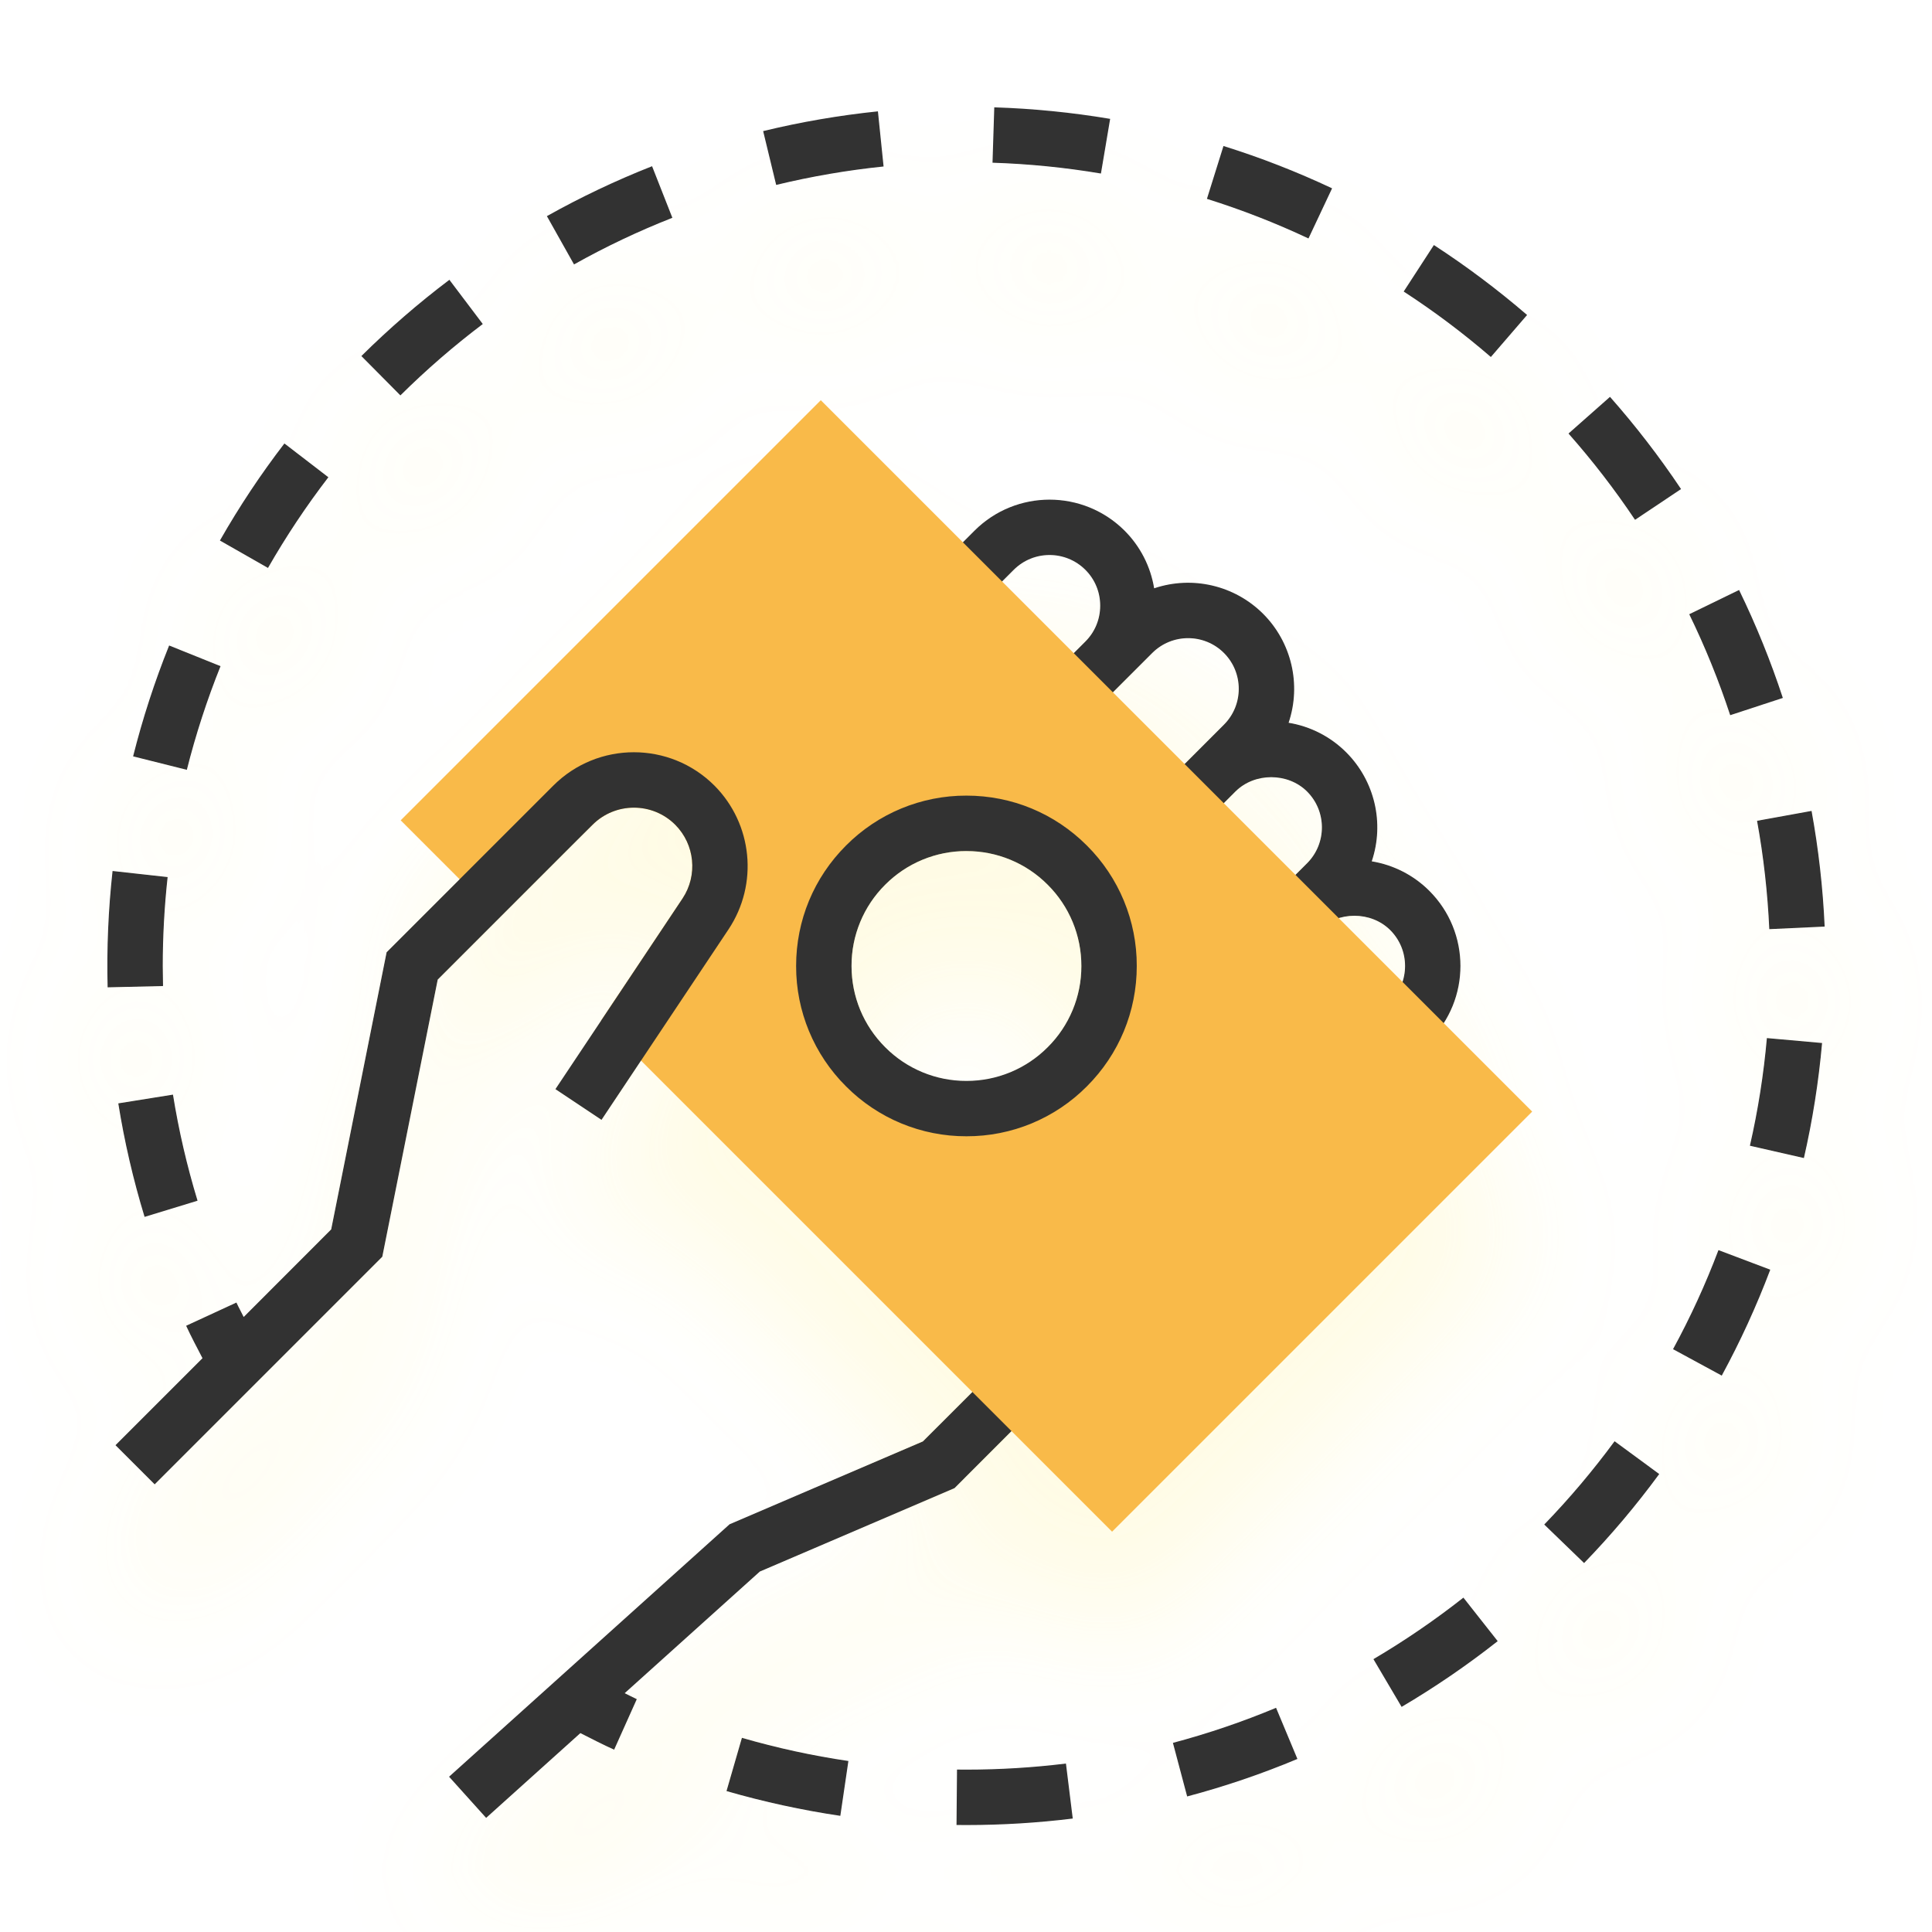
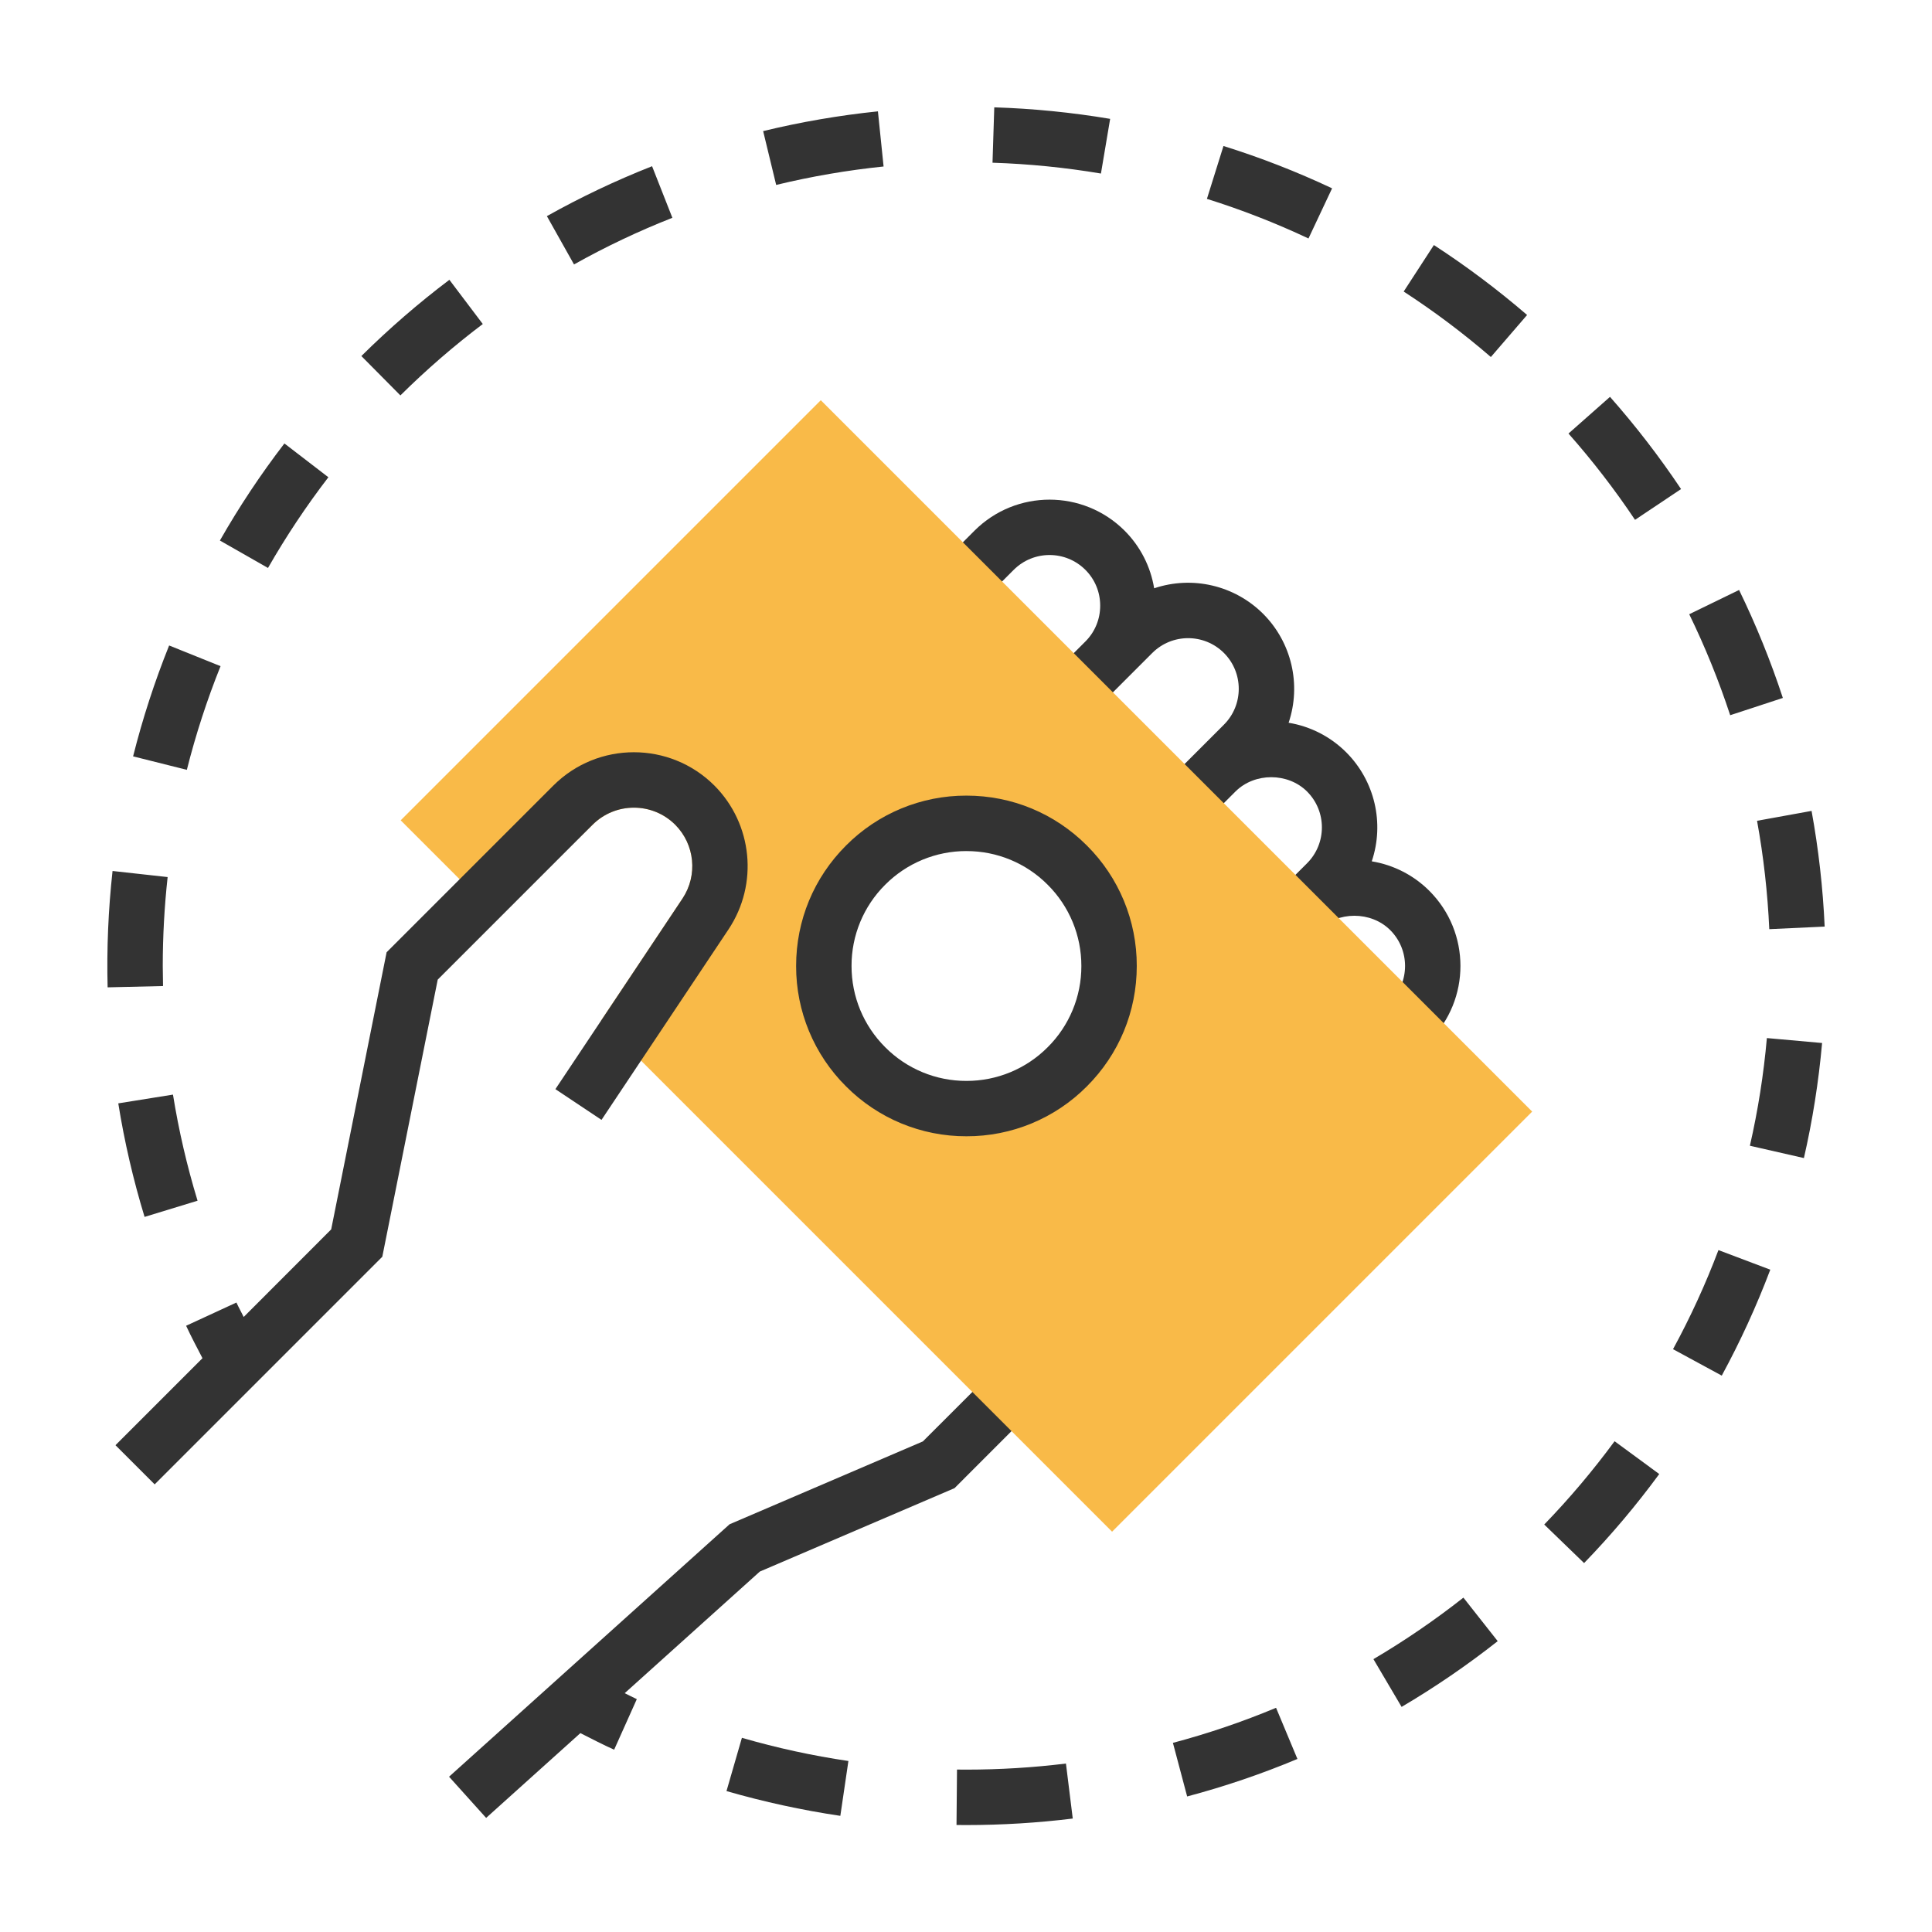
<svg xmlns="http://www.w3.org/2000/svg" width="90" height="90">
-   <defs>
-     <filter x="-25.6%" y="-25.6%" width="151.1%" height="151.1%" filterUnits="objectBoundingBox" id="a">
-       <feOffset dy="6" in="SourceAlpha" result="shadowOffsetOuter1" />
-       <feGaussianBlur stdDeviation="3" in="shadowOffsetOuter1" result="shadowBlurOuter1" />
-       <feColorMatrix values="0 0 0 0 1 0 0 0 0 0.841 0 0 0 0 0.194 0 0 0 0.2 0" in="shadowBlurOuter1" result="shadowMatrixOuter1" />
-       <feMerge>
-         <feMergeNode in="shadowMatrixOuter1" />
-         <feMergeNode in="SourceGraphic" />
-       </feMerge>
-     </filter>
-   </defs>
-   <g filter="url(#a)" fill-rule="nonzero" fill="none">
+   <g fill-rule="nonzero" fill="none">
    <path d="m66.588 48.493-1.825-1.826c.92-.92.92-2.418 0-3.338-.892-.892-2.447-.892-3.339 0l-1.826-1.826 1.291-1.29c.92-.921.92-2.419 0-3.34-.892-.891-2.446-.891-3.338 0l-1.291 1.291-1.826-1.825 2.582-2.582c.92-.92.92-2.418 0-3.339a2.363 2.363 0 0 0-3.338 0L51.096 33l-1.826-1.825 1.291-1.291c.447-.447.69-1.04.69-1.67 0-.63-.243-1.222-.69-1.669a2.363 2.363 0 0 0-3.338 0l-1.291 1.291-1.826-1.825 1.291-1.291a4.95 4.95 0 0 1 6.99 0 4.918 4.918 0 0 1 1.378 2.685 4.953 4.953 0 0 1 5.076 1.188 4.95 4.95 0 0 1 1.188 5.076 4.92 4.92 0 0 1 2.685 1.379 4.95 4.95 0 0 1 1.188 5.076 4.92 4.92 0 0 1 2.685 1.378 4.947 4.947 0 0 1 .001 6.99zM46.69 63.45l-3.698 3.696-9.005 3.86-13.068 11.76 1.727 1.919 4.39-3.95c.524.264 1.045.537 1.573.773l1.056-2.355c-.188-.085-.375-.189-.564-.278l6.295-5.666 9.069-3.885 4.048-4.05-1.824-1.824z" fill="#333" />
    <path d="m38.236 18.644-19.57 19.57 4.5 4.5 4.422-4.278.016-.015a2.725 2.725 0 0 1 3.85 0 2.73 2.73 0 0 1 .34 3.434l-3.795 5.69 23.806 23.807 19.57-19.57-33.139-33.138zm11.482 31.052a6.644 6.644 0 0 1-9.395-9.395 6.644 6.644 0 0 1 9.395 9.395z" fill="#F9BA48" />
    <path d="M45.021 52.932a7.88 7.88 0 0 1-5.61-2.325 7.88 7.88 0 0 1-2.325-5.609c0-2.12.826-4.113 2.325-5.61a7.878 7.878 0 0 1 5.61-2.325c2.12 0 4.112.826 5.61 2.325a7.878 7.878 0 0 1 2.324 5.61c0 2.12-.826 4.112-2.325 5.61a7.873 7.873 0 0 1-5.609 2.324zm0-13.286a5.323 5.323 0 0 0-3.785 1.568A5.312 5.312 0 0 0 39.668 45c0 1.428.557 2.772 1.568 3.784a5.318 5.318 0 0 0 3.785 1.569 5.322 5.322 0 0 0 3.784-1.569A5.312 5.312 0 0 0 50.374 45a5.323 5.323 0 0 0-1.569-3.785 5.314 5.314 0 0 0-3.784-1.568zM25.872 50.736l2.149 1.432 5.921-8.882a5.32 5.32 0 0 0-.663-6.692 5.31 5.31 0 0 0-7.502 0L18.01 44.36l-2.582 12.91-4.076 4.08c-.11-.227-.234-.446-.339-.673L8.67 61.759c.236.51.502 1.01.762 1.511l-4.053 4.053 1.826 1.825 10.604-10.604 2.582-12.91 7.214-7.214a2.725 2.725 0 0 1 3.85 0 2.73 2.73 0 0 1 .34 3.435l-5.922 8.881zM10.274 31.032l-2.395-.963A40.052 40.052 0 0 0 6.2 35.234l2.504.628c.412-1.637.94-3.262 1.57-4.83zM15.297 22.232l-2.048-1.574a39.644 39.644 0 0 0-3.005 4.522l2.24 1.278a37.623 37.623 0 0 1 2.813-4.226zM5.51 51.399c.285 1.78.697 3.56 1.225 5.289l2.468-.754a37.224 37.224 0 0 1-1.145-4.943l-2.548.408zM7.582 44.998c0-1.382.077-2.776.227-4.141l-2.566-.283a40.414 40.414 0 0 0-.23 5.42l2.582-.06a45.884 45.884 0 0 1-.013-.936zM78.31 22.782A40.617 40.617 0 0 0 75 18.487l-1.934 1.709a37.837 37.837 0 0 1 3.1 4.02l2.145-1.434zM22.49 15.094l-1.556-2.06a40.622 40.622 0 0 0-4.1 3.552l1.818 1.834a37.998 37.998 0 0 1 3.838-3.326zM82.42 43.284l2.58-.12a40.235 40.235 0 0 0-.61-5.389l-2.54.461c.302 1.658.493 3.354.57 5.048zM83.052 32.513a40.172 40.172 0 0 0-2.039-5.03l-2.322 1.13a37.554 37.554 0 0 1 1.908 4.704l2.453-.804zM31.322 10.146l-.946-2.403a40.025 40.025 0 0 0-4.9 2.325l1.264 2.251a37.047 37.047 0 0 1 4.582-2.173zM46.235 7.58c1.69.054 3.39.224 5.051.504l.429-2.547A40.365 40.365 0 0 0 46.317 5l-.082 2.58zM63.98 77.29l1.312 2.224a40.349 40.349 0 0 0 4.477-3.063l-1.598-2.027a38.076 38.076 0 0 1-4.19 2.865zM65.389 13.581a37.474 37.474 0 0 1 4.061 3.05l1.688-1.958a40.476 40.476 0 0 0-4.342-3.258l-1.407 2.166zM56.223 9.264a37.416 37.416 0 0 1 4.731 1.845l1.1-2.336a39.642 39.642 0 0 0-5.06-1.972l-.771 2.463zM77.936 62.85l2.27 1.232a39.983 39.983 0 0 0 2.261-4.935l-2.415-.913a37.042 37.042 0 0 1-2.116 4.616zM81.517 53.373l2.516.574c.403-1.757.687-3.56.847-5.36l-2.572-.23a37.27 37.27 0 0 1-.791 5.016zM71.937 71.019l1.856 1.795a40.006 40.006 0 0 0 3.501-4.148l-2.08-1.528a37.933 37.933 0 0 1-3.277 3.88zM54.639 81.189l.663 2.497a39.638 39.638 0 0 0 5.137-1.747l-.995-2.383c-1.557.65-3.173 1.2-4.805 1.633zM33.843 83.435c1.736.502 3.52.89 5.303 1.154l.376-2.555a37.398 37.398 0 0 1-4.961-1.08l-.718 2.481zM35.55 6.106l.607 2.509a37.674 37.674 0 0 1 5.004-.859l-.264-2.569c-1.801.186-3.6.496-5.348.92zM45.02 82.436l-.439-.003-.023 2.582.462.003c1.656 0 3.323-.102 4.953-.303l-.317-2.562a38.183 38.183 0 0 1-4.636.283z" fill="#333" />
  </g>
</svg>
